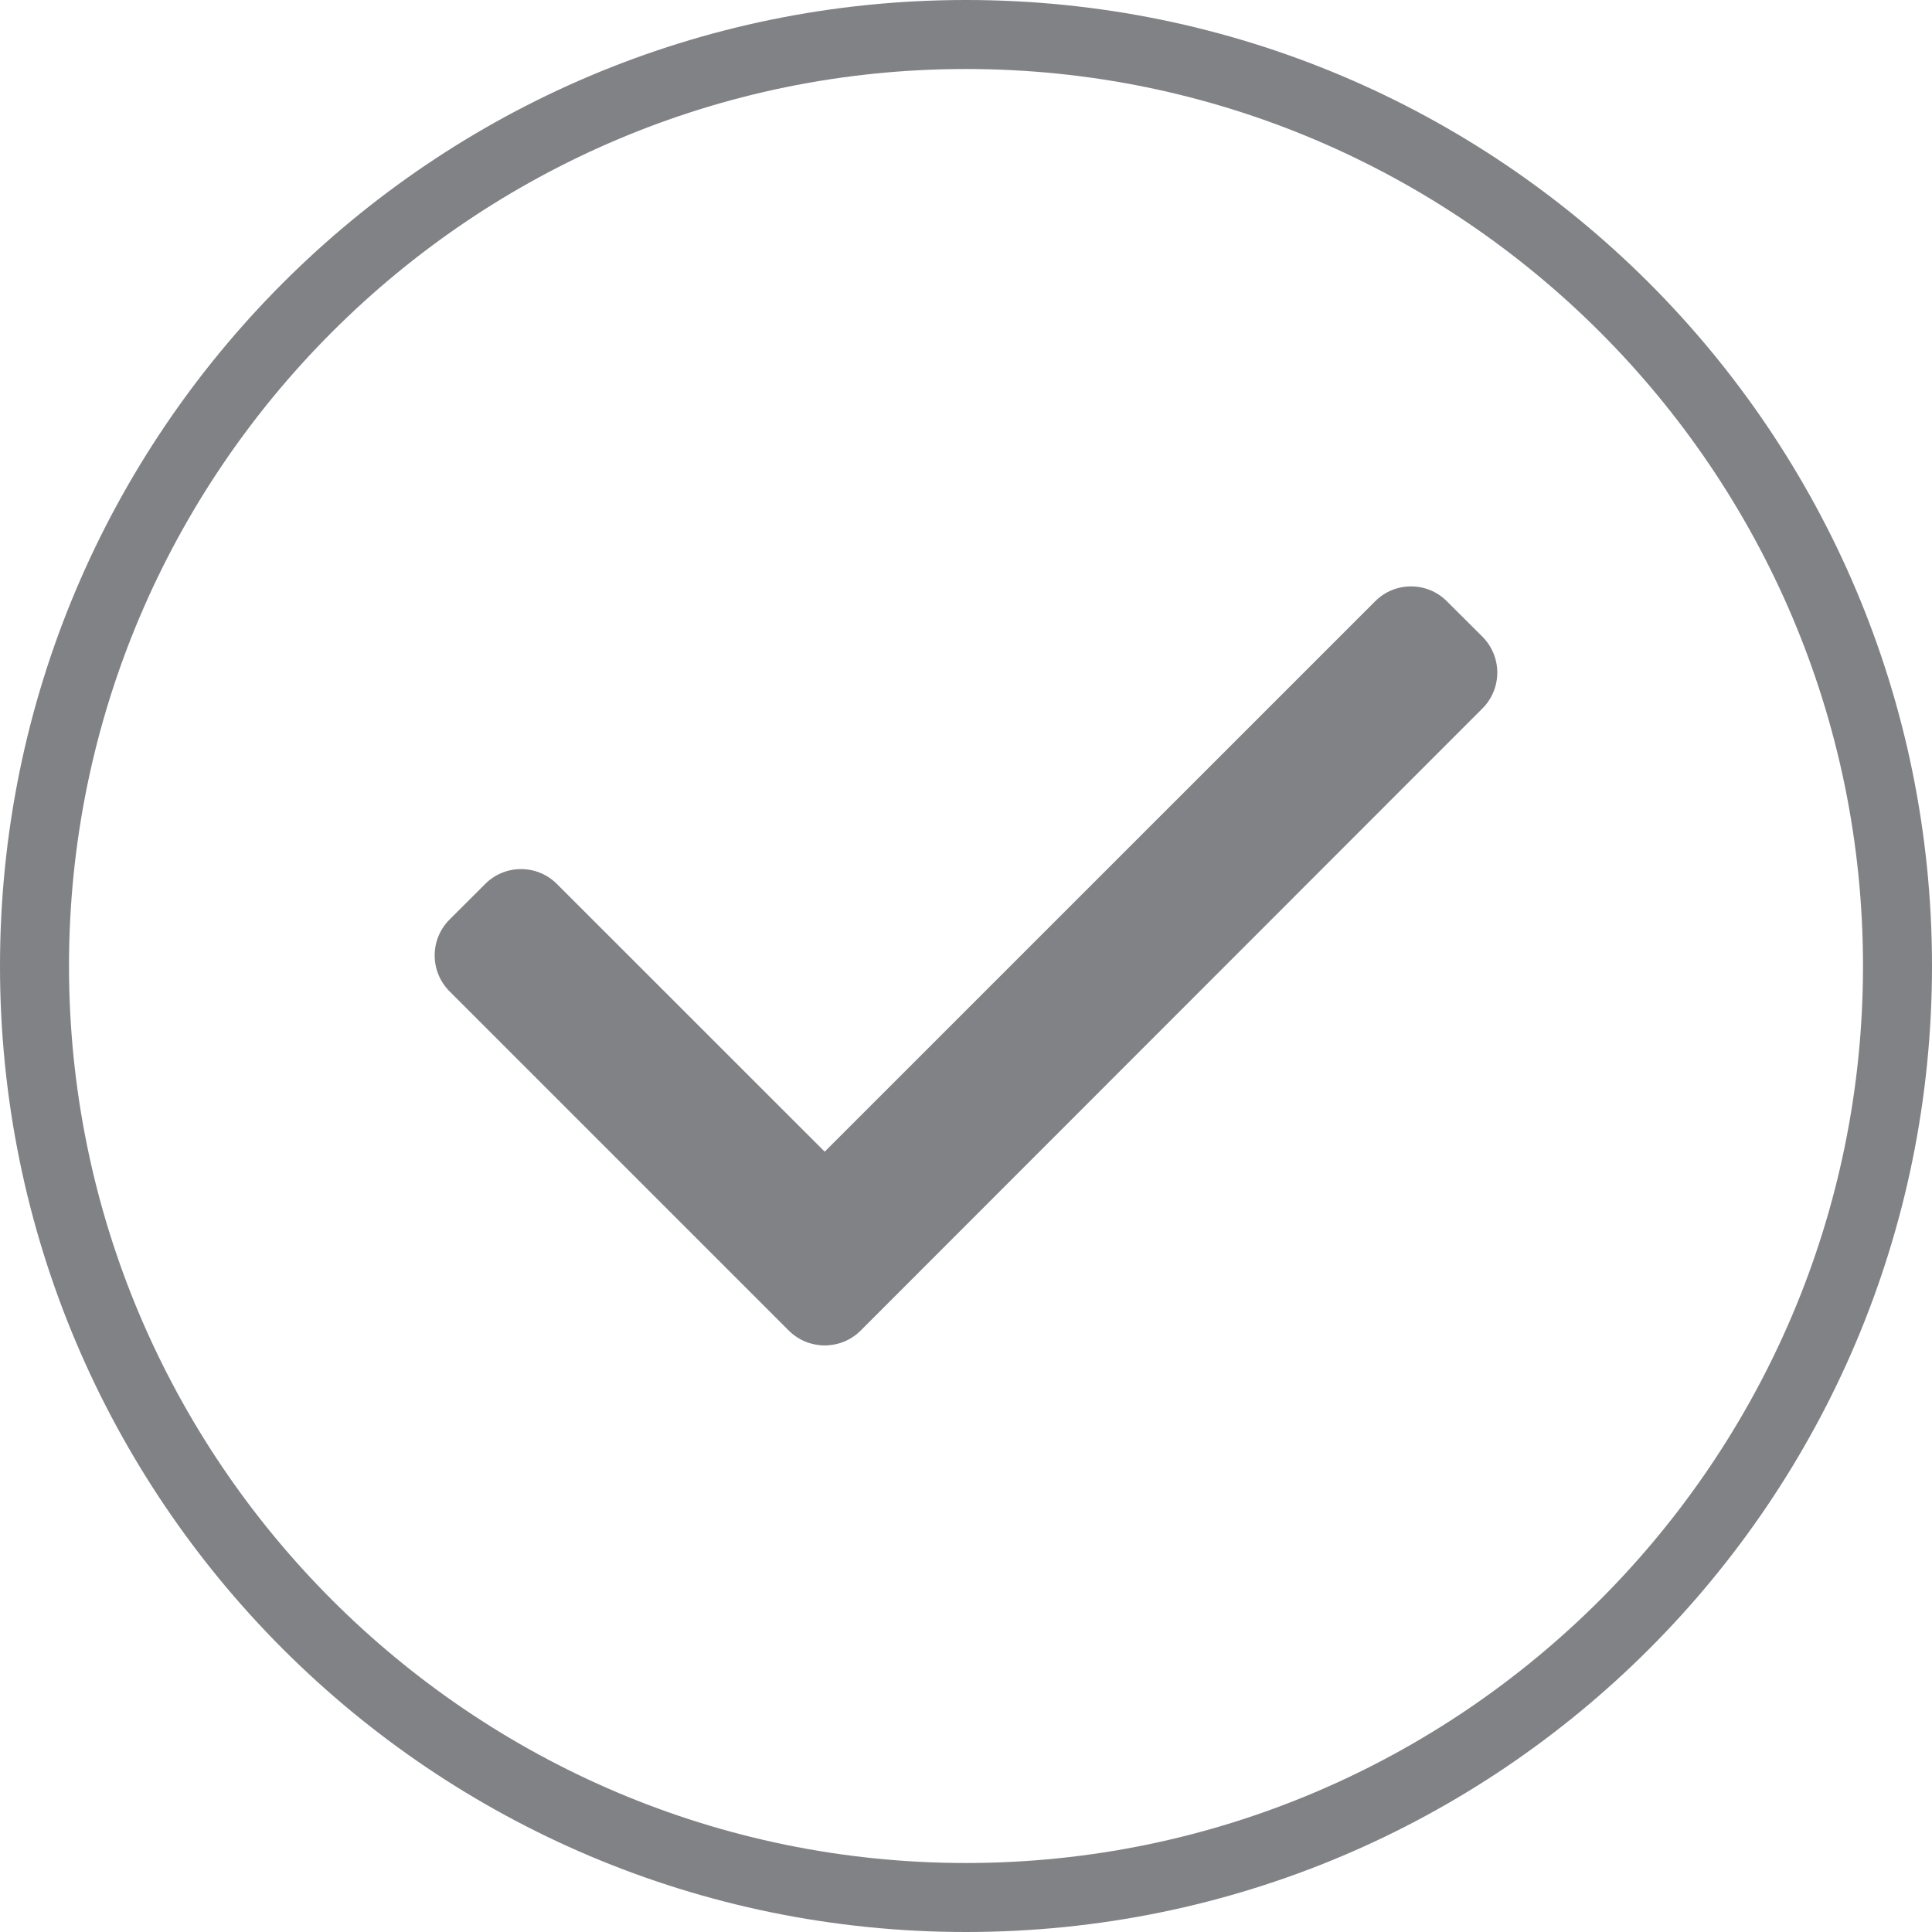
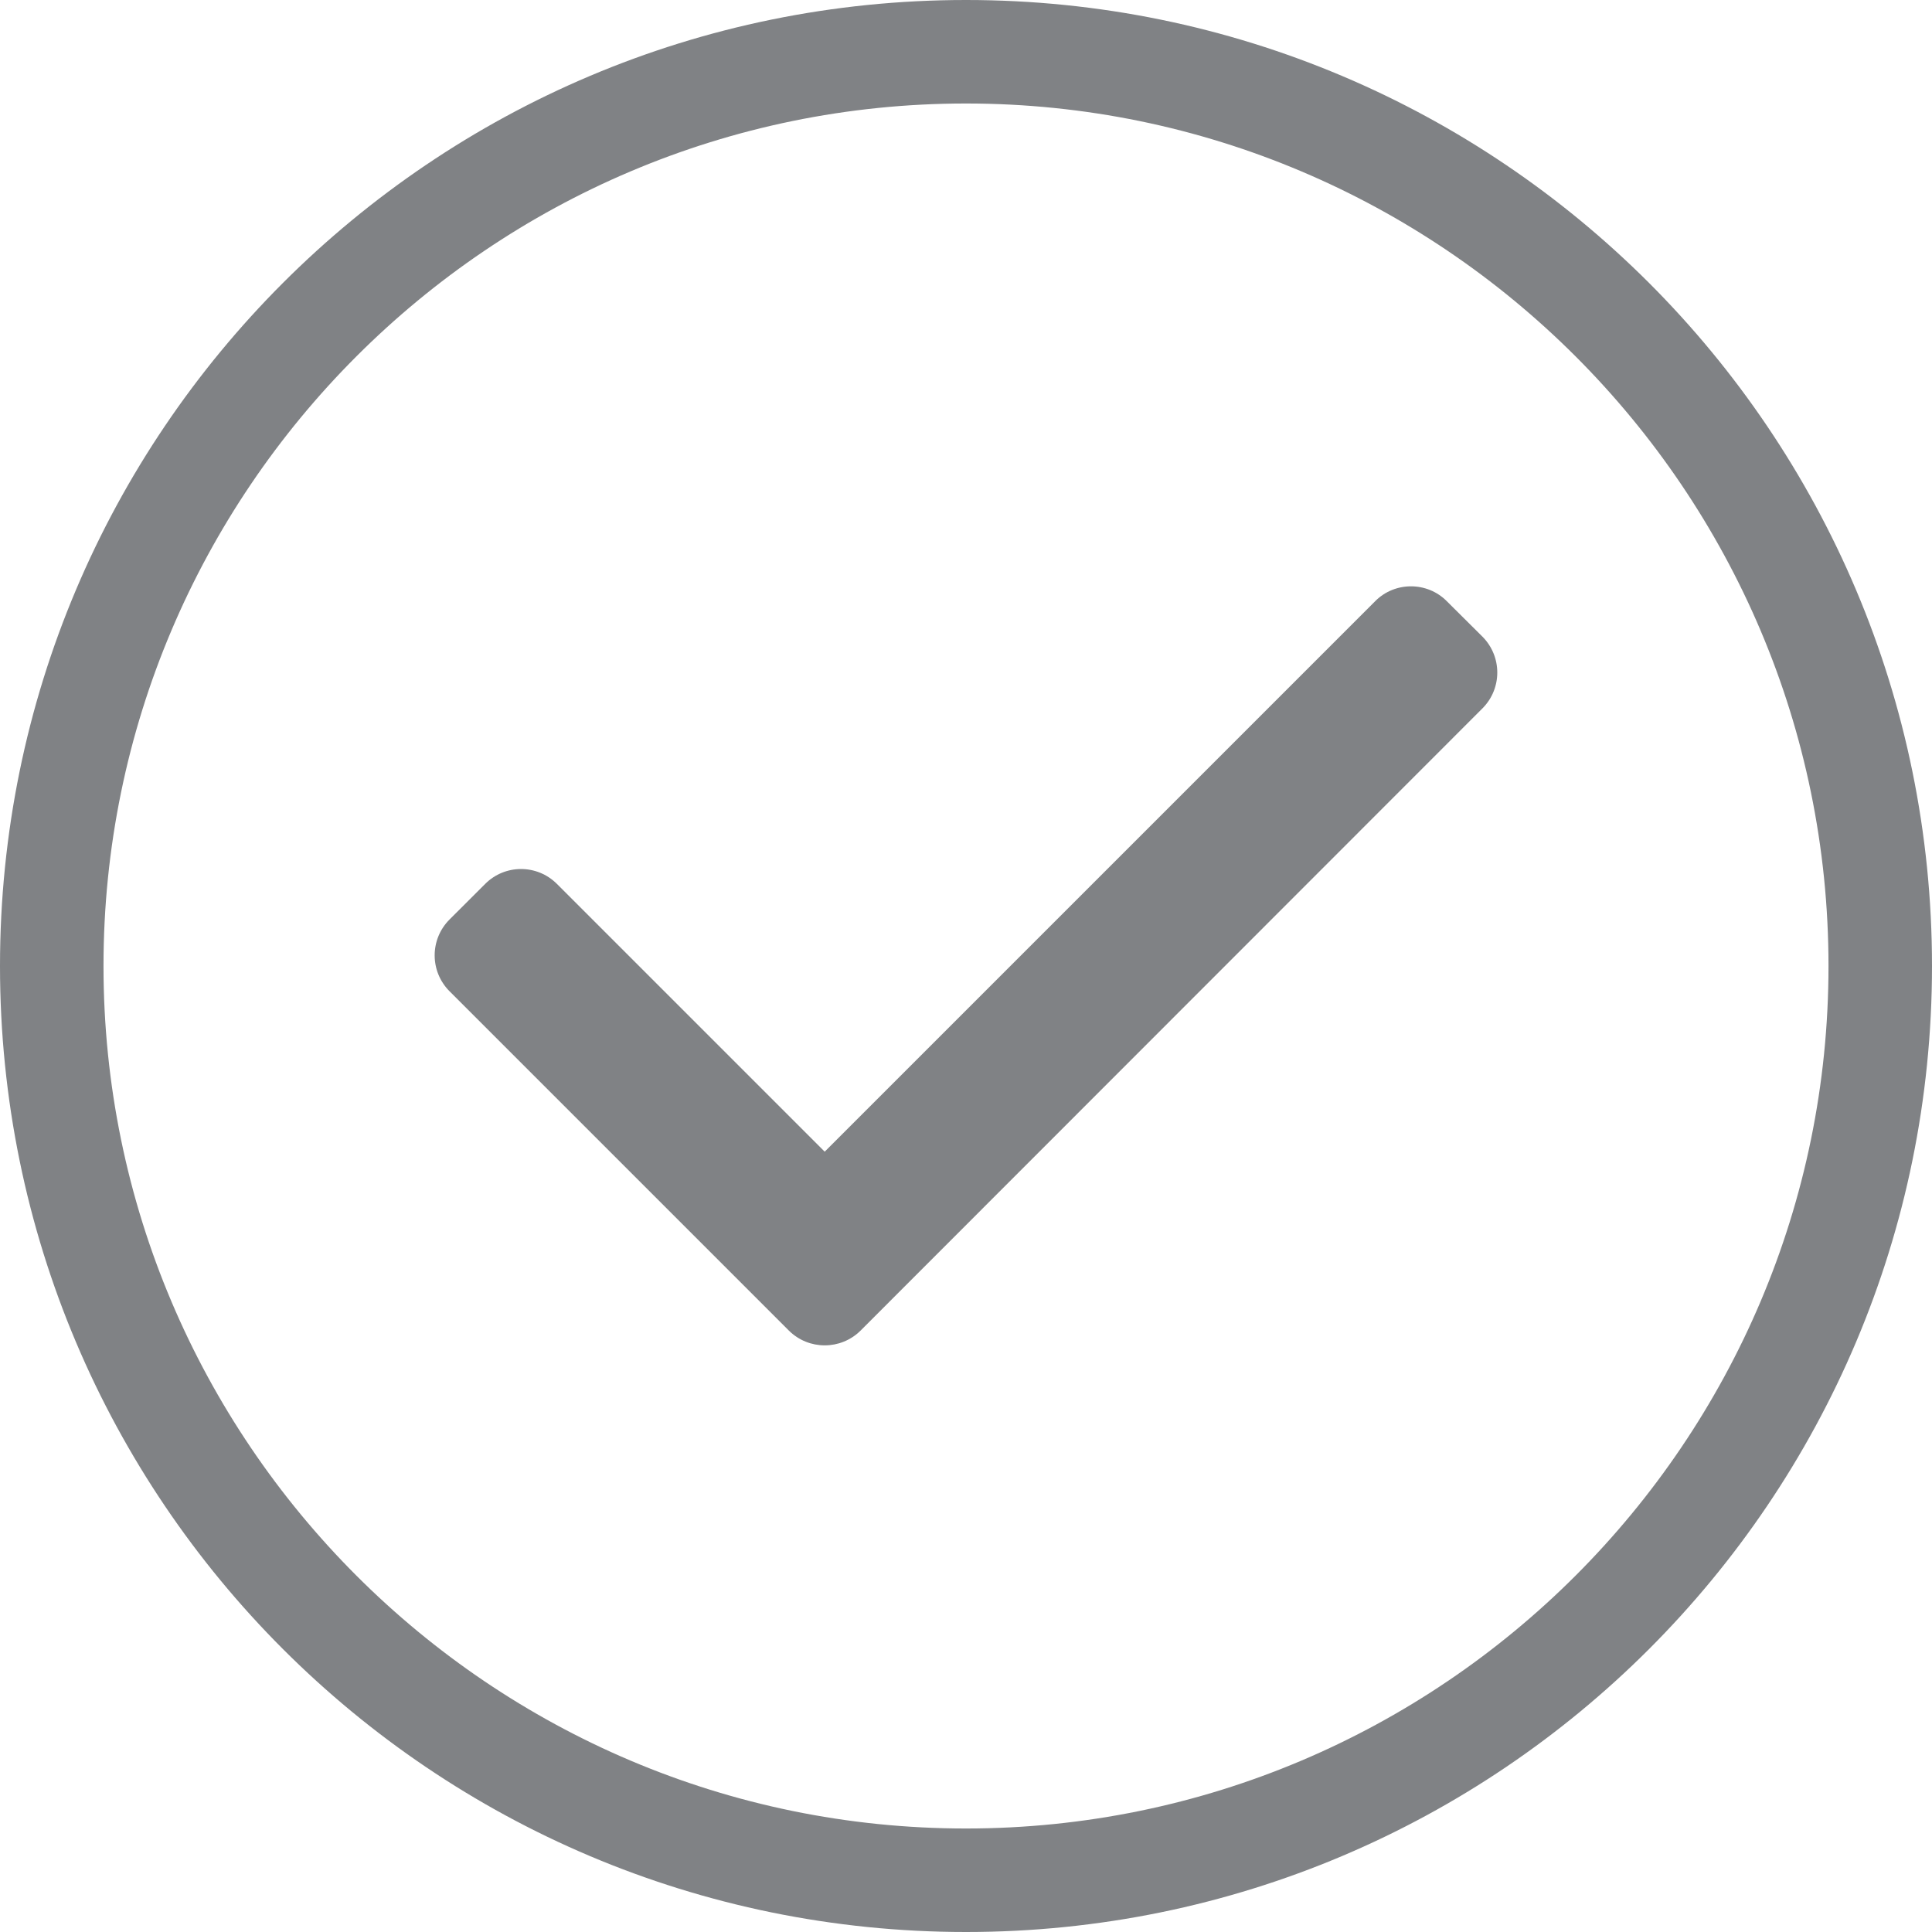
<svg xmlns="http://www.w3.org/2000/svg" width="28" height="28" viewBox="0 0 28 28" enable-background="new 0 0 28 28">
  <g fill="#808285">
-     <path d="M14,1c7.168,0,13,5.832,13,13s-5.832,13-13,13S1,21.168,1,14S6.832,1,14,1 M14,0C6.268,0,0,6.268,0,14   c0,7.732,6.268,14,14,14c7.732,0,14-6.268,14-14C28,6.268,21.732,0,14,0z" />
-     <path d="m11.952,16.691l7.979-7.978c.285-.286 .752-.286 1.037,0l.518,.516c.285,.288 .285,.75 0,1.037l-9.015,9.02c-.287,.284-.75,.284-1.037,0l-4.92-4.92c-.286-.288-.286-.75 0-1.038l.519-.518c.286-.286 .75-.286 1.037,0l3.882,3.881z" />
+     <path d="m11.952,16.691l7.979-7.979c.284-.286 .752-.286 1.036,0l.519,.516c.285,.288 .285,.75 0,1.037l-9.015,9.02c-.287,.284-.75,.284-1.037,0l-4.92-4.92c-.286-.288-.286-.75 0-1.038l.519-.518c.286-.286 .75-.286 1.037,0l3.882,3.882z" />
+     <path d="M14,1.5c6.893,0,12.5,5.607,12.5,12.5S20.893,26.5,14,26.5S1.5,20.893,1.5,14S7.107,1.5,14,1.5 M14,0   C6.268,0,0,6.268,0,14c0,7.732,6.268,14,14,14c7.732,0,14-6.268,14-14C28,6.268,21.732,0,14,0L14,0z" />
  </g>
</svg>
